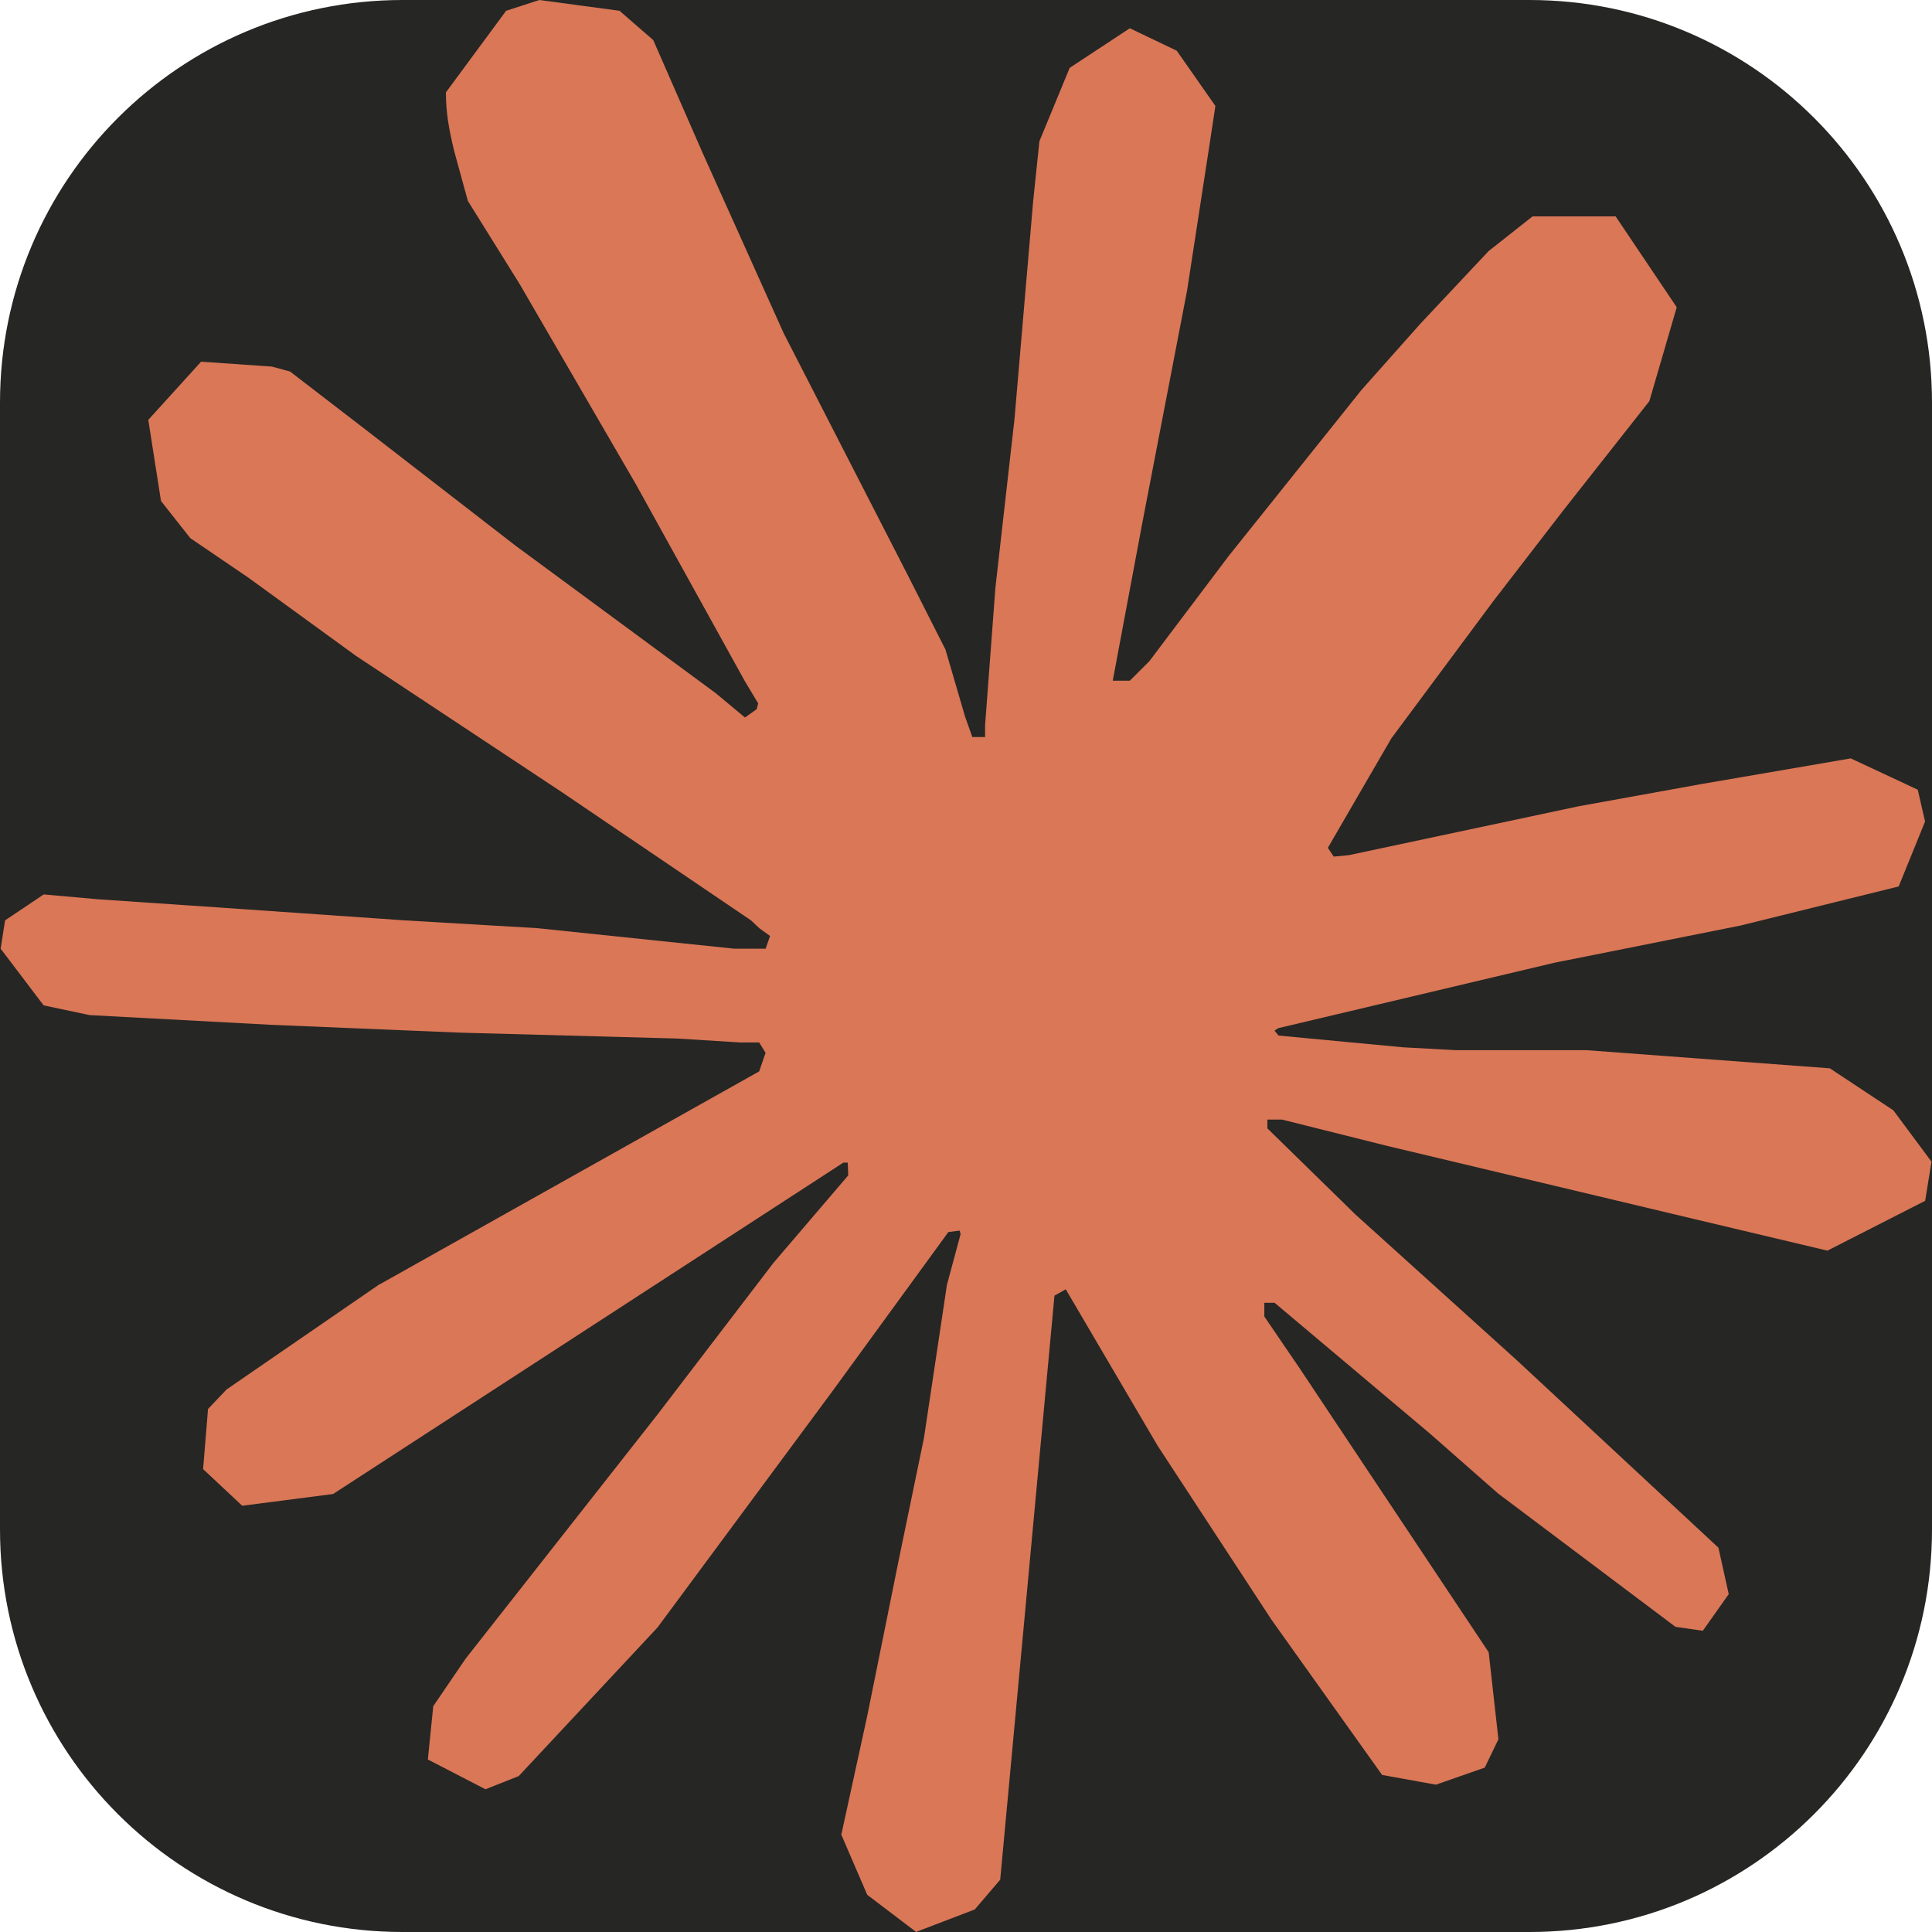
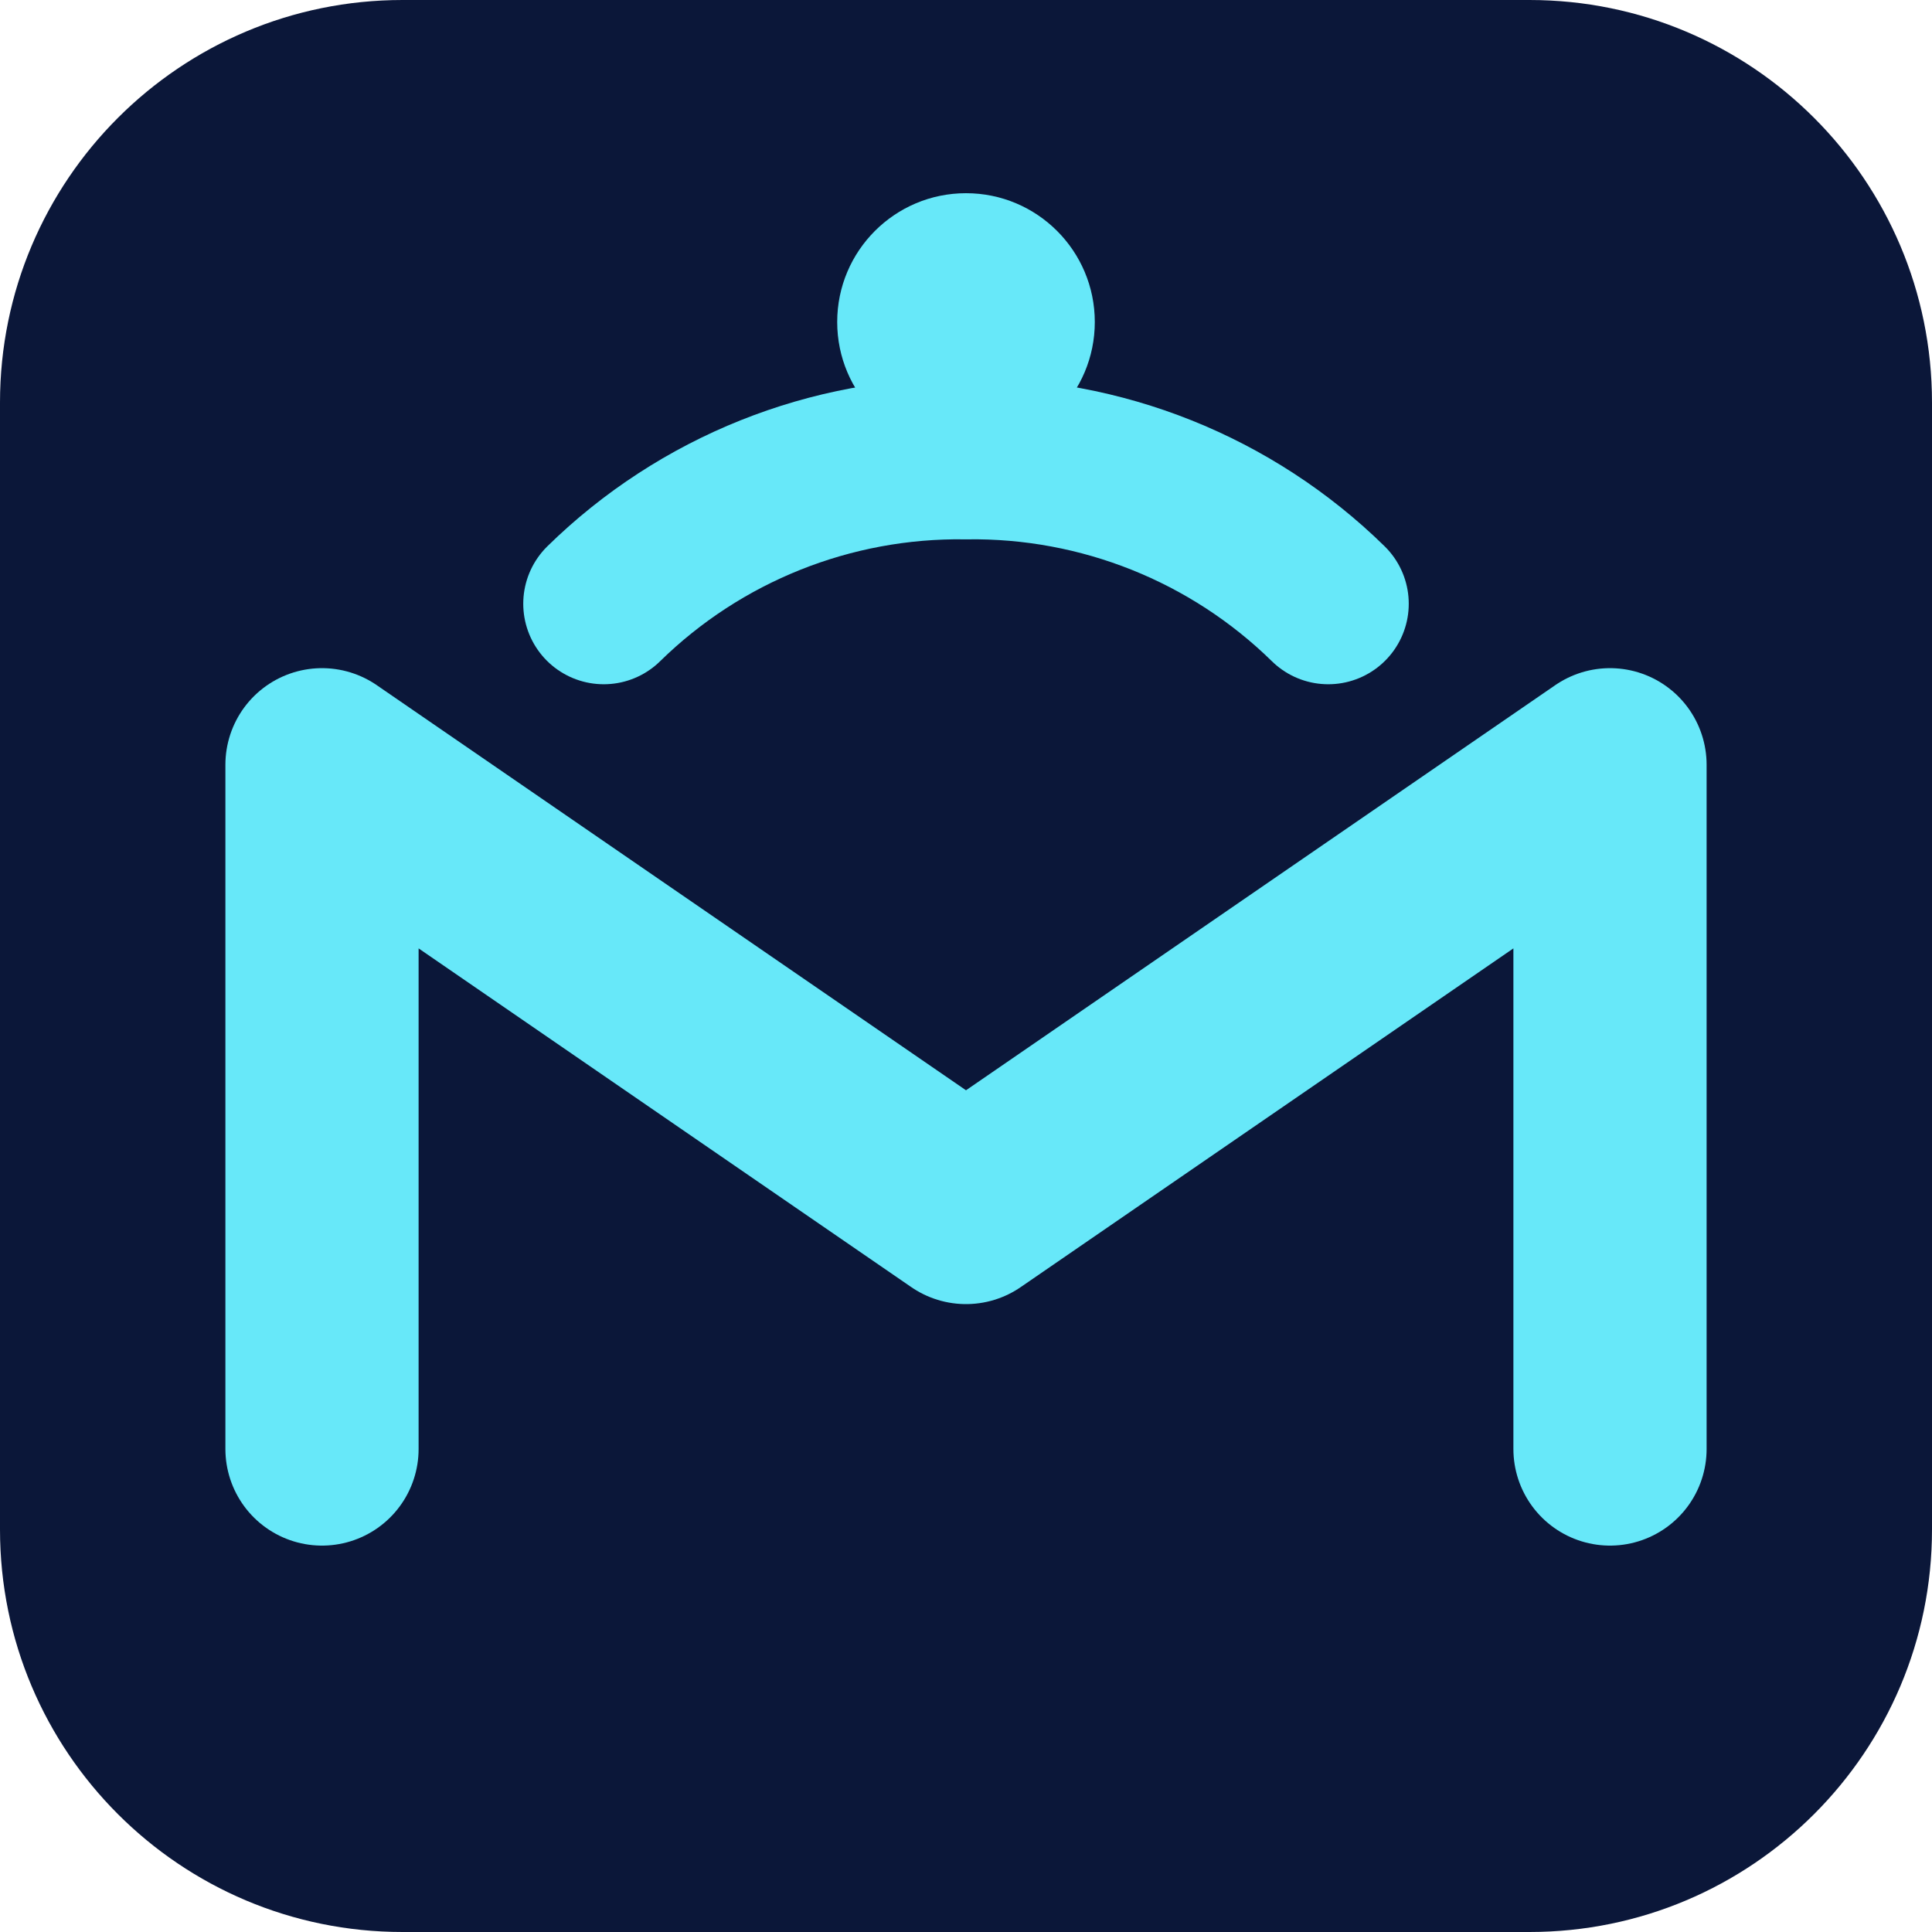
<svg xmlns="http://www.w3.org/2000/svg" viewBox="0 0 24 24">
-   <rect width="24" height="24" rx="5" fill="#262624" />
-   <path fill="#d97757" d="m4.714 15.956 4.717-2.647.079-.231-.079-.128h-.231l-.789-.049-2.696-.073-2.337-.097-2.265-.121-.571-.121-.534-.704.055-.352.48-.322.686.061 1.518.103 2.277.158 1.651.097 2.447.255h.389l.055-.158-.134-.097-.103-.097L6.973 9.836l-2.55-1.688-1.336-.971-.723-.492-.364-.461-.158-1.008.656-.723.88.061.225.061.892.686 1.906 1.475 2.489 1.834.364.303.146-.103.018-.073-.164-.273-1.354-2.447-1.445-2.489-.643-1.032-.17-.619c-.061-.255-.103-.467-.103-.729L6.287.134 6.7 0l.996.134.419.364.619 1.415 1.002 2.228 1.554 3.03.455.898.243.832.091.255h.158v-.146l.128-1.706.237-2.095.231-2.696.079-.759.376-.911.747-.492.583.279.48.686-.067.443-.285 1.852-.559 2.902-.364 1.943h.212l.243-.243.984-1.305 1.651-2.064.729-.82.85-.905.546-.431h1.032l.759 1.129-.34 1.166-1.062 1.348-.88 1.141-1.263 1.7-.789 1.36.073.109.188-.018 2.853-.607 1.542-.279 1.84-.316.832.389.091.395-.328.807-1.967.486-2.307.461-3.436.814-.043.03.049.061 1.548.146.662.036h1.621l3.018.225.789.522.474.638-.079.486-1.214.619-1.639-.389-3.825-.911-1.311-.328h-.182v.109l1.093 1.069 2.003 1.809 2.507 2.331.128.577-.322.455-.34-.049-2.204-1.657-.85-.747-1.925-1.621h-.128v.17l.443.65 2.344 3.521.121 1.081-.17.352-.607.212-.668-.121-1.372-1.925L14.38 17.959l-1.141-1.943-.14.079-.674 7.255-.316.37-.729.279-.607-.461-.322-.747.322-1.475.389-1.925.316-1.53.285-1.9.17-.631-.012-.043-.14.018-1.433 1.967-2.18 2.945-1.724 1.846-.413.164-.716-.37.067-.662.401-.589 2.386-3.036 1.439-1.882.929-1.087-.006-.158h-.055l-6.338 4.116-1.129.146-.486-.455.061-.747.231-.243 1.906-1.311Z" />
+   <rect width="24" height="24" rx="5" fill="#0b1739" />
+   <path d="M4 18V9.5L12 15l8-5.5V18" fill="none" stroke="#67e8f9" stroke-width="2.4" stroke-linecap="round" stroke-linejoin="round" />
+   <path d="M7.5 7.5A6.3 6.3 0 0 1 12 5.7a6.3 6.3 0 0 1 4.5 1.8" fill="none" stroke="#67e8f9" stroke-width="2" stroke-linecap="round" />
+   <circle cx="12" cy="4" r="1.6" fill="#67e8f9" />
</svg>
